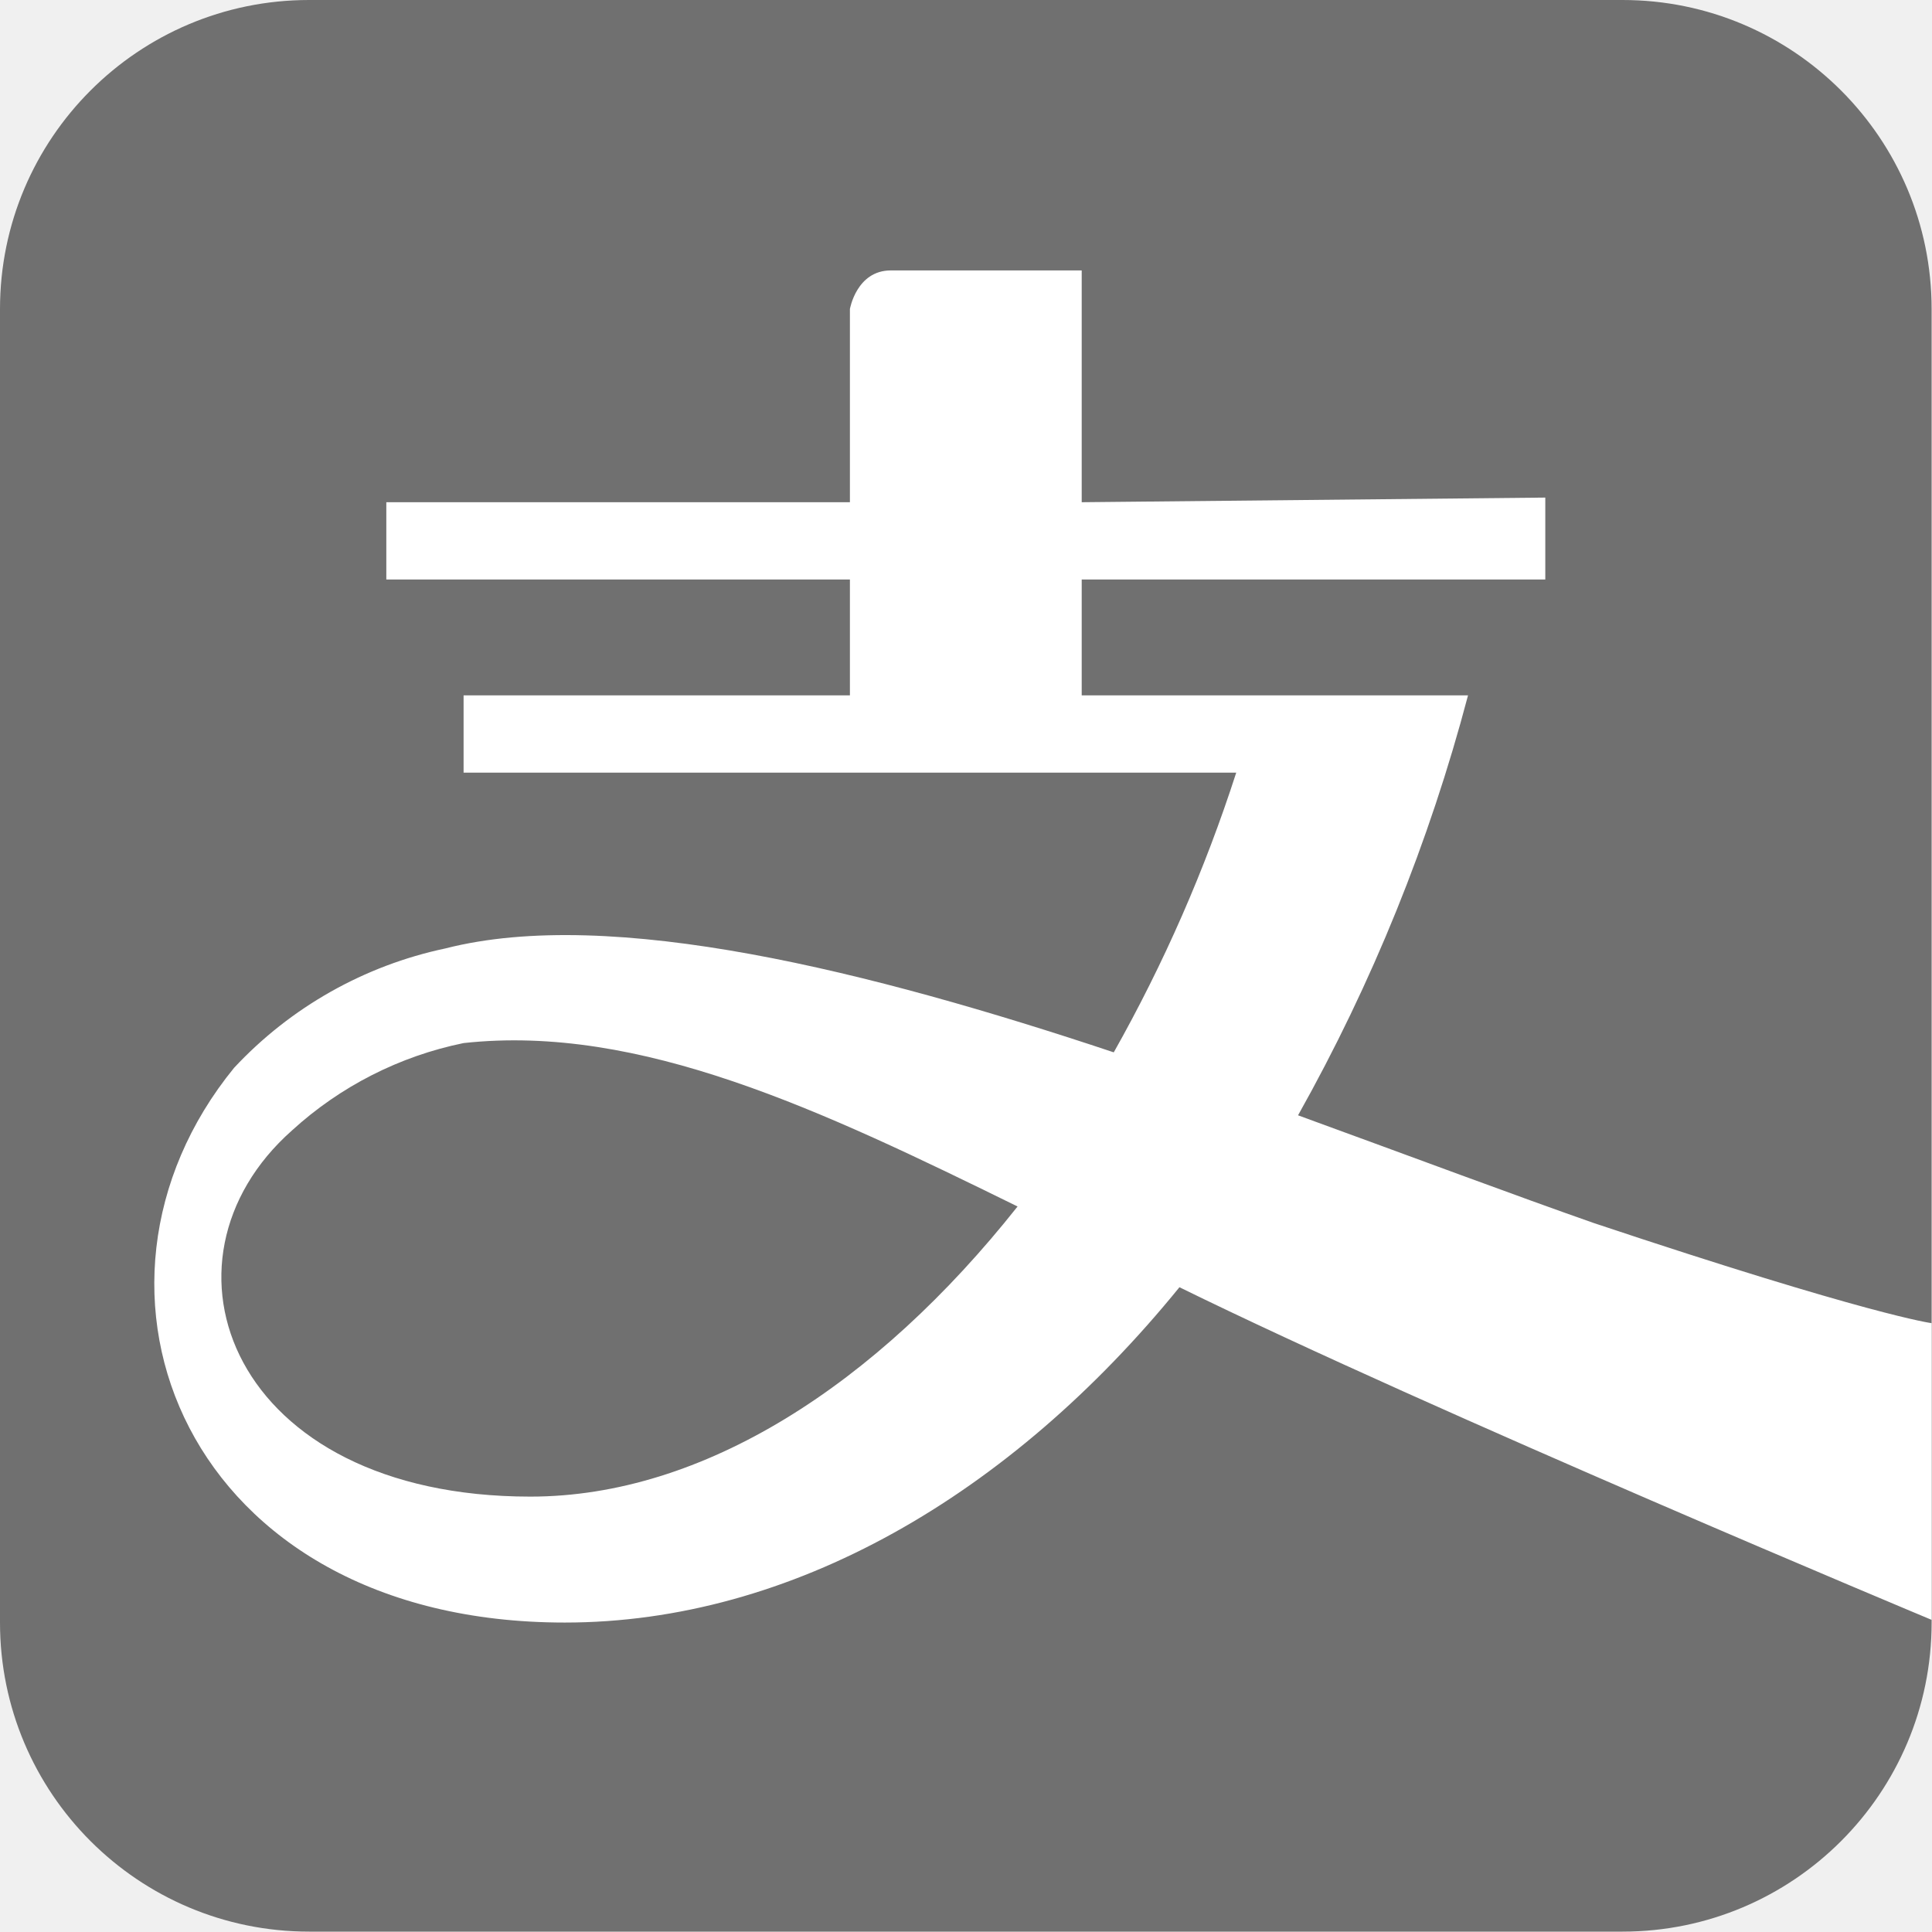
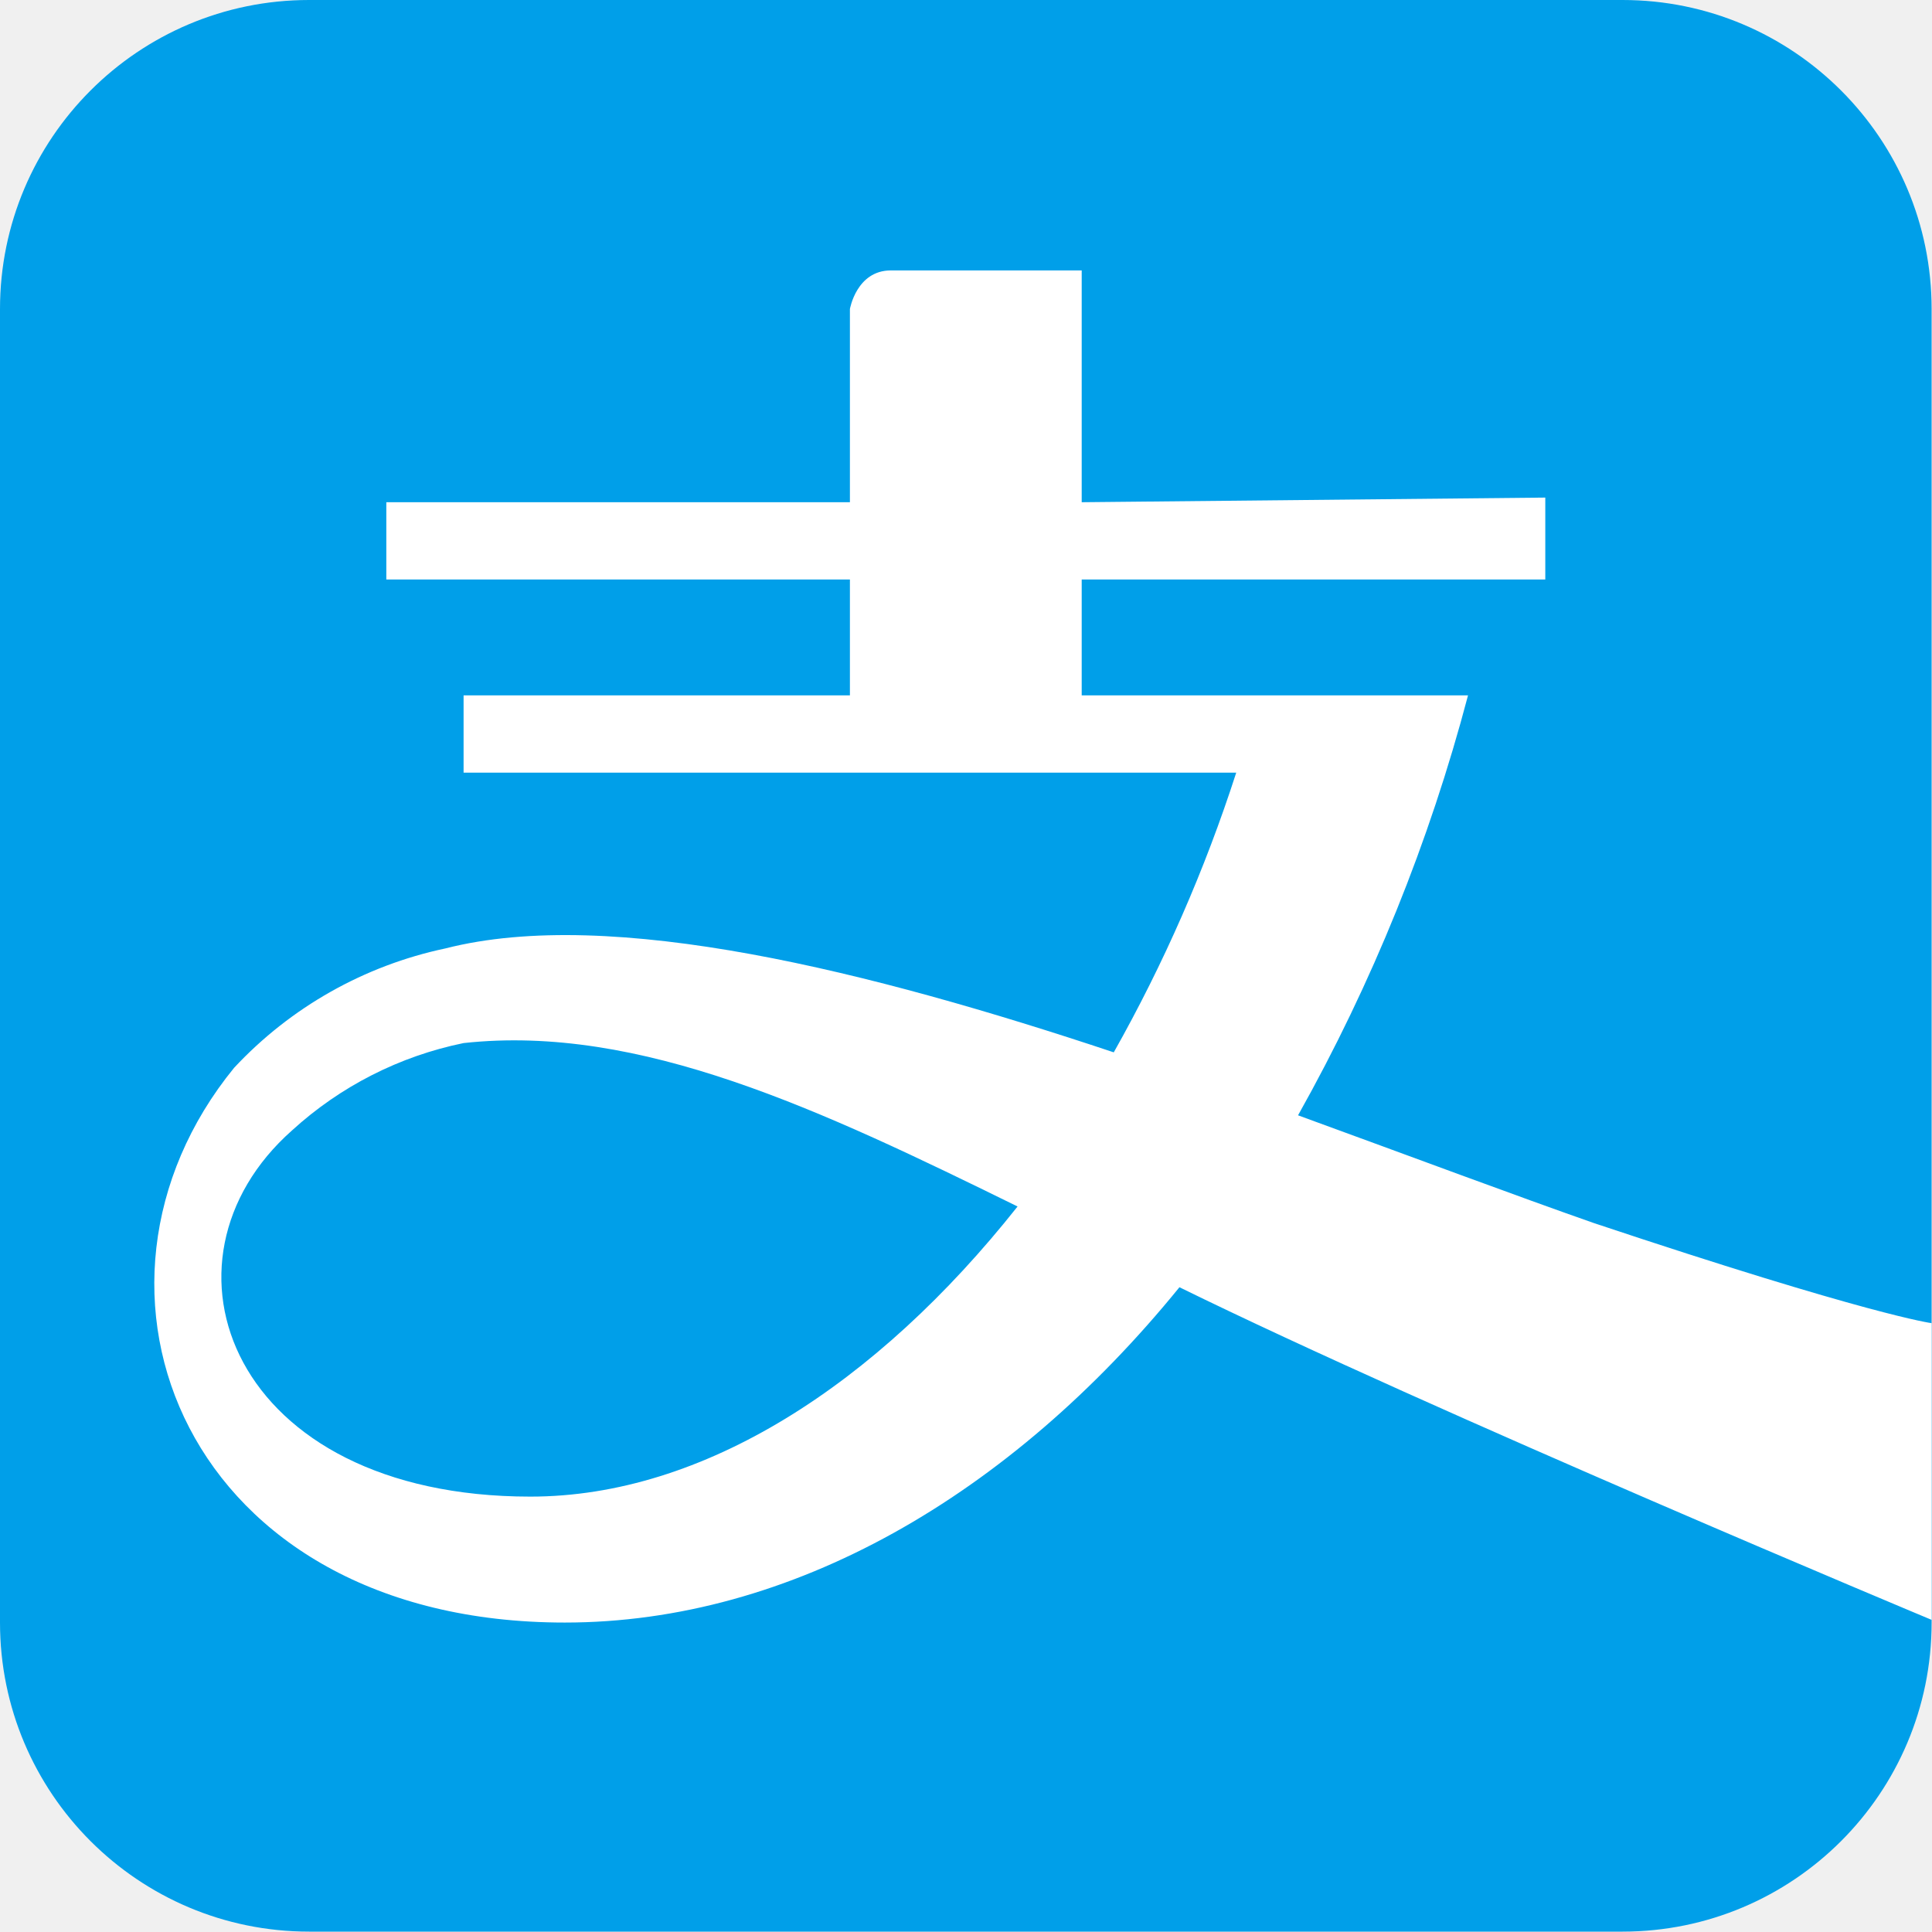
- <svg xmlns="http://www.w3.org/2000/svg" t="1623727369130" class="icon" viewBox="0 0 1024 1024" version="1.1" p-id="2806" width="200" height="200">
+ <svg xmlns="http://www.w3.org/2000/svg" t="1623914038963" class="icon" viewBox="0 0 1024 1024" version="1.1" p-id="1866" width="200" height="200">
  <defs>
    <style type="text/css" />
  </defs>
-   <path d="M1023.795 853.64V859.988a163.807 163.807 0 0 1-163.807 163.807H163.807a163.807 163.807 0 0 1-163.807-163.807V163.807a163.807 163.807 0 0 1 163.807-163.807h696.181a163.807 163.807 0 0 1 163.807 163.807v689.833z" fill="#707070" p-id="2807" />
-   <path d="M844.836 648.267c-40.952-14.333-95.622-34.809-156.845-57.128A949.058 949.058 0 0 0 778.084 368.566H573.325v-61.428h245.711v-43.409L573.325 266.187V143.331h-101.151C453.951 143.331 450.47 163.807 450.47 163.807v102.38H204.759v40.952h245.711v61.428H245.711v40.952h409.518a805.522 805.522 0 0 1-64.909 148.246c-128.384-42.795-266.187-77.604-354.233-55.08a213.564 213.564 0 0 0-112.003 63.271C28.666 682.871 97.875 859.988 299.358 859.988c119.989 0 236.087-67.366 325.772-177.731C759.451 748.19 1023.795 858.555 1023.795 858.555v-157.255s-32.352-4.095-178.959-53.033z m-563.702 144.969c-158.893 0-204.759-124.698-126.336-194.112A191.859 191.859 0 0 1 245.711 552.849c93.575-10.238 189.812 35.628 293.624 86.613-74.942 94.599-166.674 153.774-258.201 153.774z" fill="#FFFFFF" p-id="2808" />
+   <path d="M1023.795 853.64V859.988a163.807 163.807 0 0 1-163.807 163.807H163.807a163.807 163.807 0 0 1-163.807-163.807V163.807a163.807 163.807 0 0 1 163.807-163.807h696.181a163.807 163.807 0 0 1 163.807 163.807v689.833z" fill="#009FE9" p-id="1867" />
+   <path d="M844.836 648.267c-40.952-14.333-95.622-34.809-156.845-57.128A949.058 949.058 0 0 0 778.084 368.566H573.325v-61.428h245.711v-43.409L573.325 266.187V143.331h-101.151C453.951 143.331 450.47 163.807 450.47 163.807v102.38H204.759v40.952h245.711v61.428H245.711v40.952h409.518a805.522 805.522 0 0 1-64.909 148.246c-128.384-42.795-266.187-77.604-354.233-55.08a213.564 213.564 0 0 0-112.003 63.271C28.666 682.871 97.875 859.988 299.358 859.988c119.989 0 236.087-67.366 325.772-177.731C759.451 748.19 1023.795 858.555 1023.795 858.555v-157.255s-32.352-4.095-178.959-53.033z m-563.702 144.969c-158.893 0-204.759-124.698-126.336-194.112A191.859 191.859 0 0 1 245.711 552.849c93.575-10.238 189.812 35.628 293.624 86.613-74.942 94.599-166.674 153.774-258.201 153.774z" fill="#FFFFFF" p-id="1868" />
</svg>
